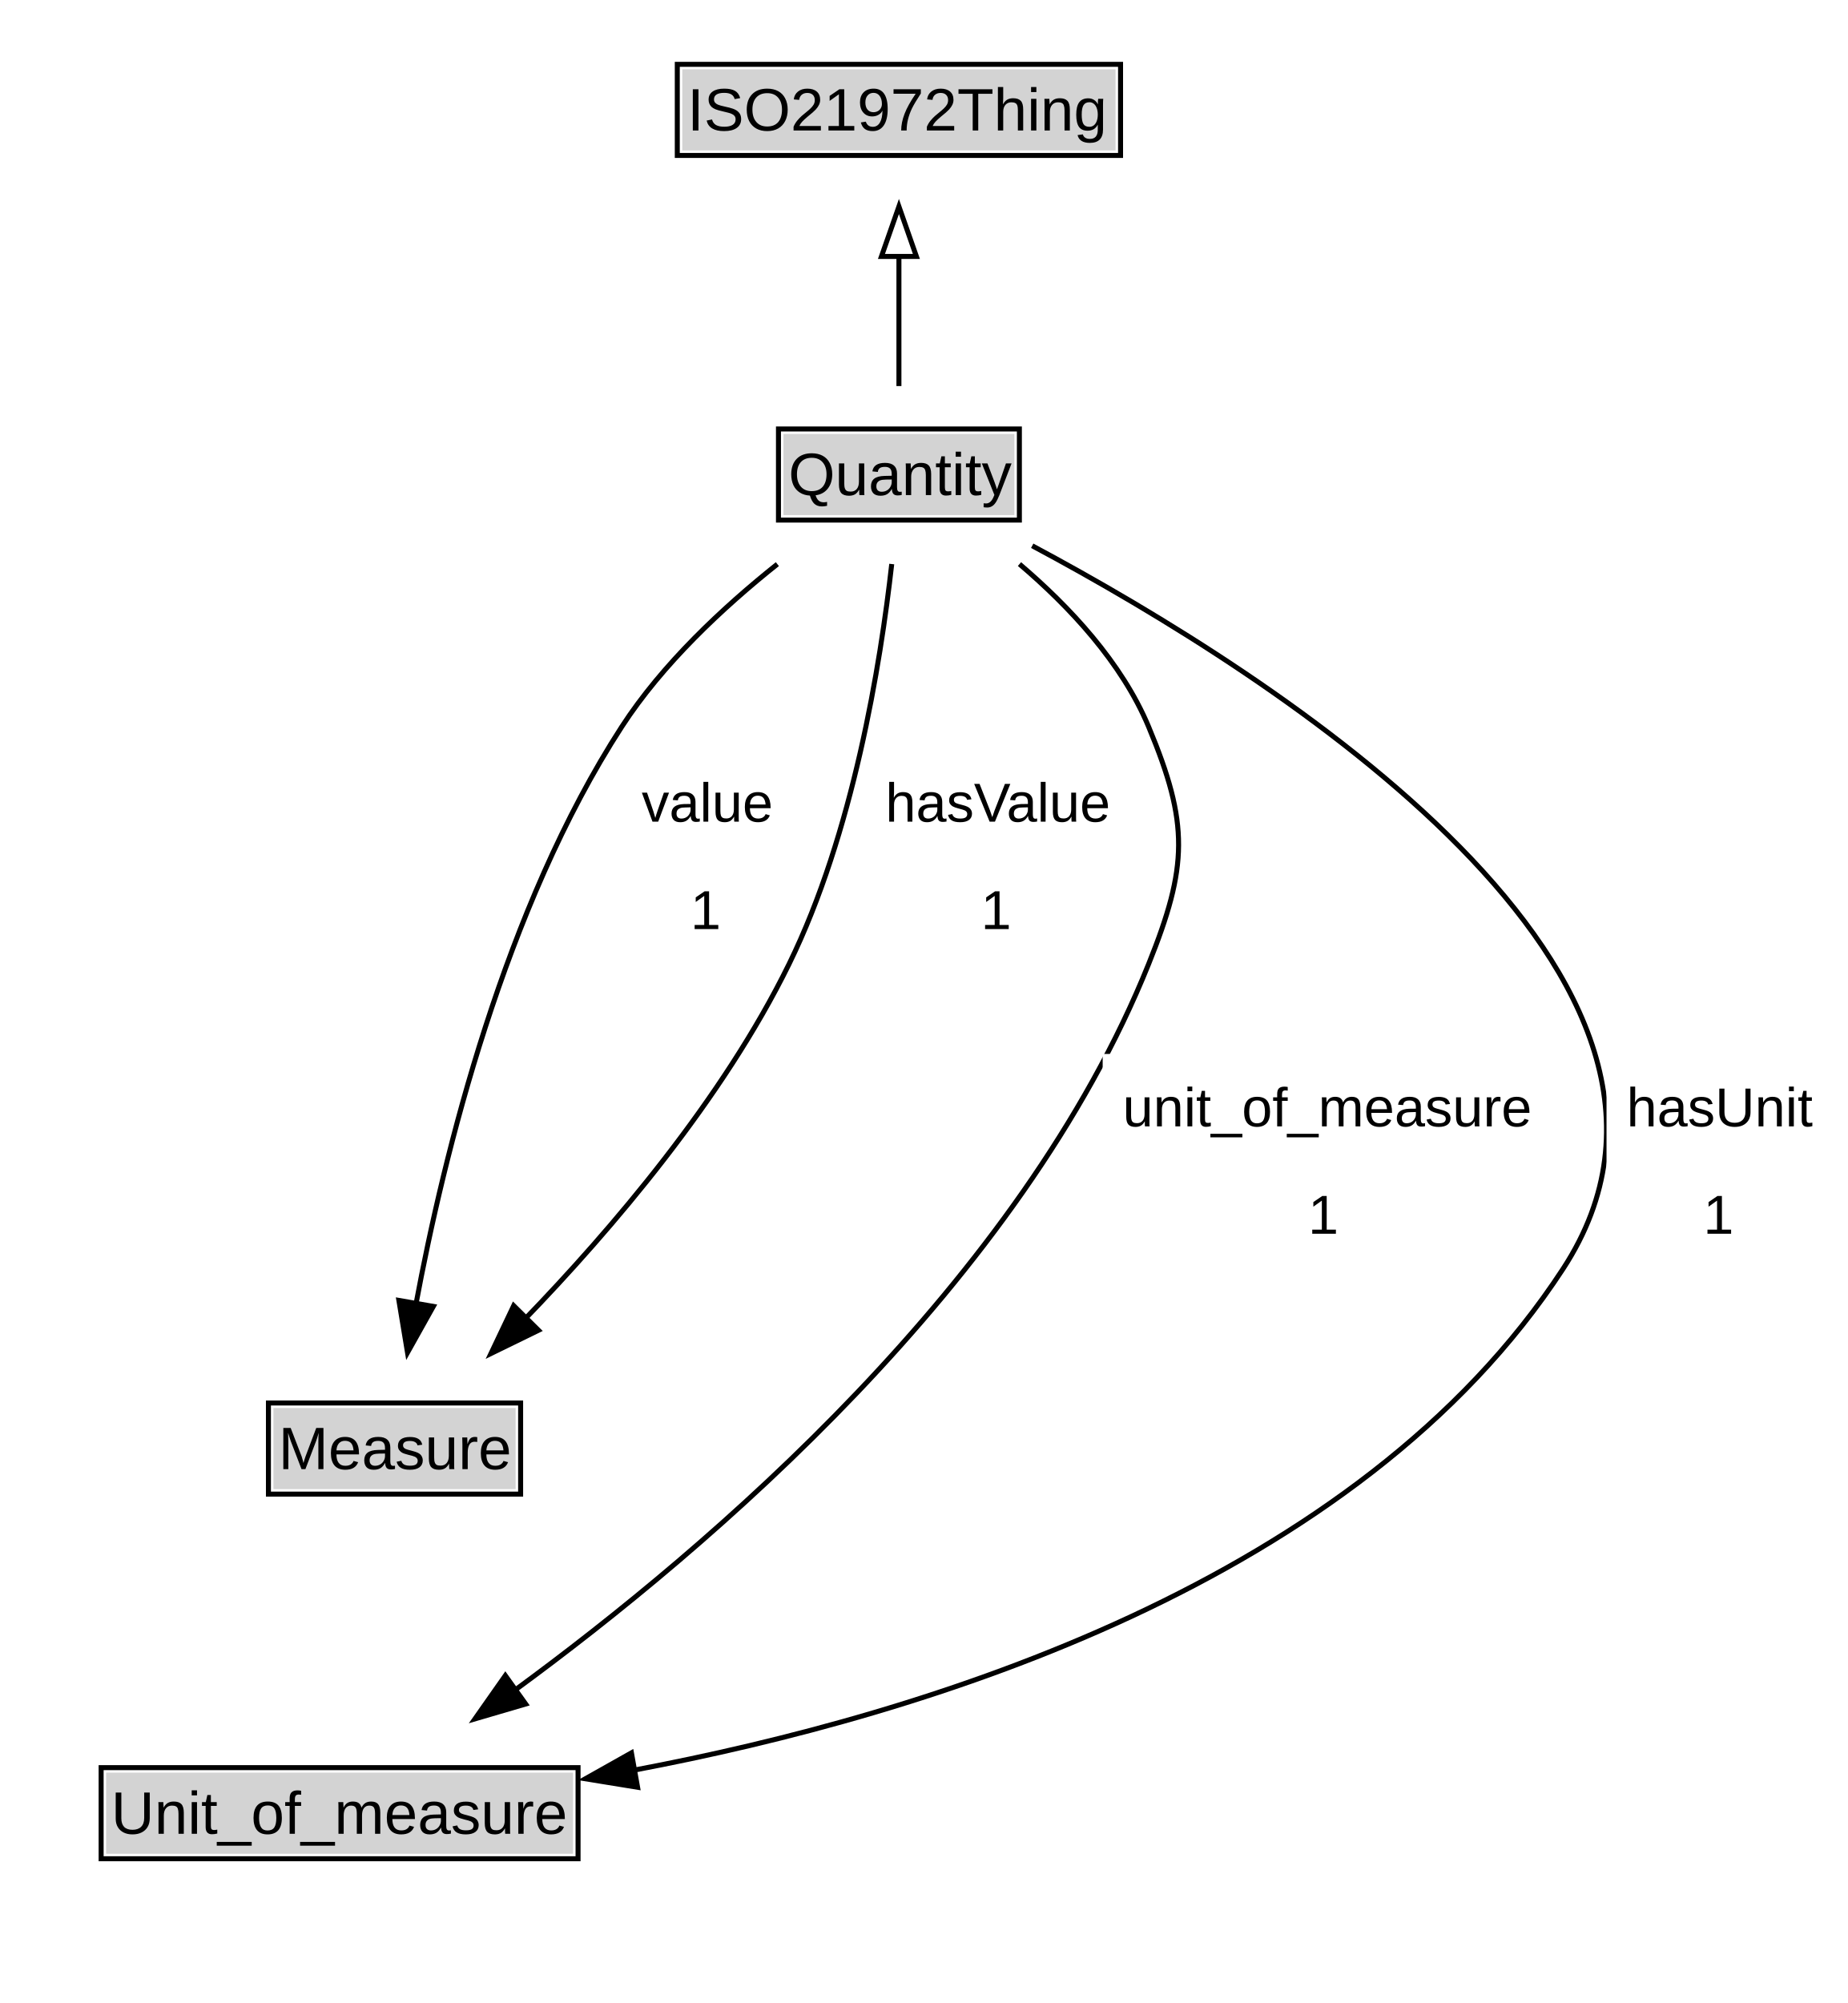
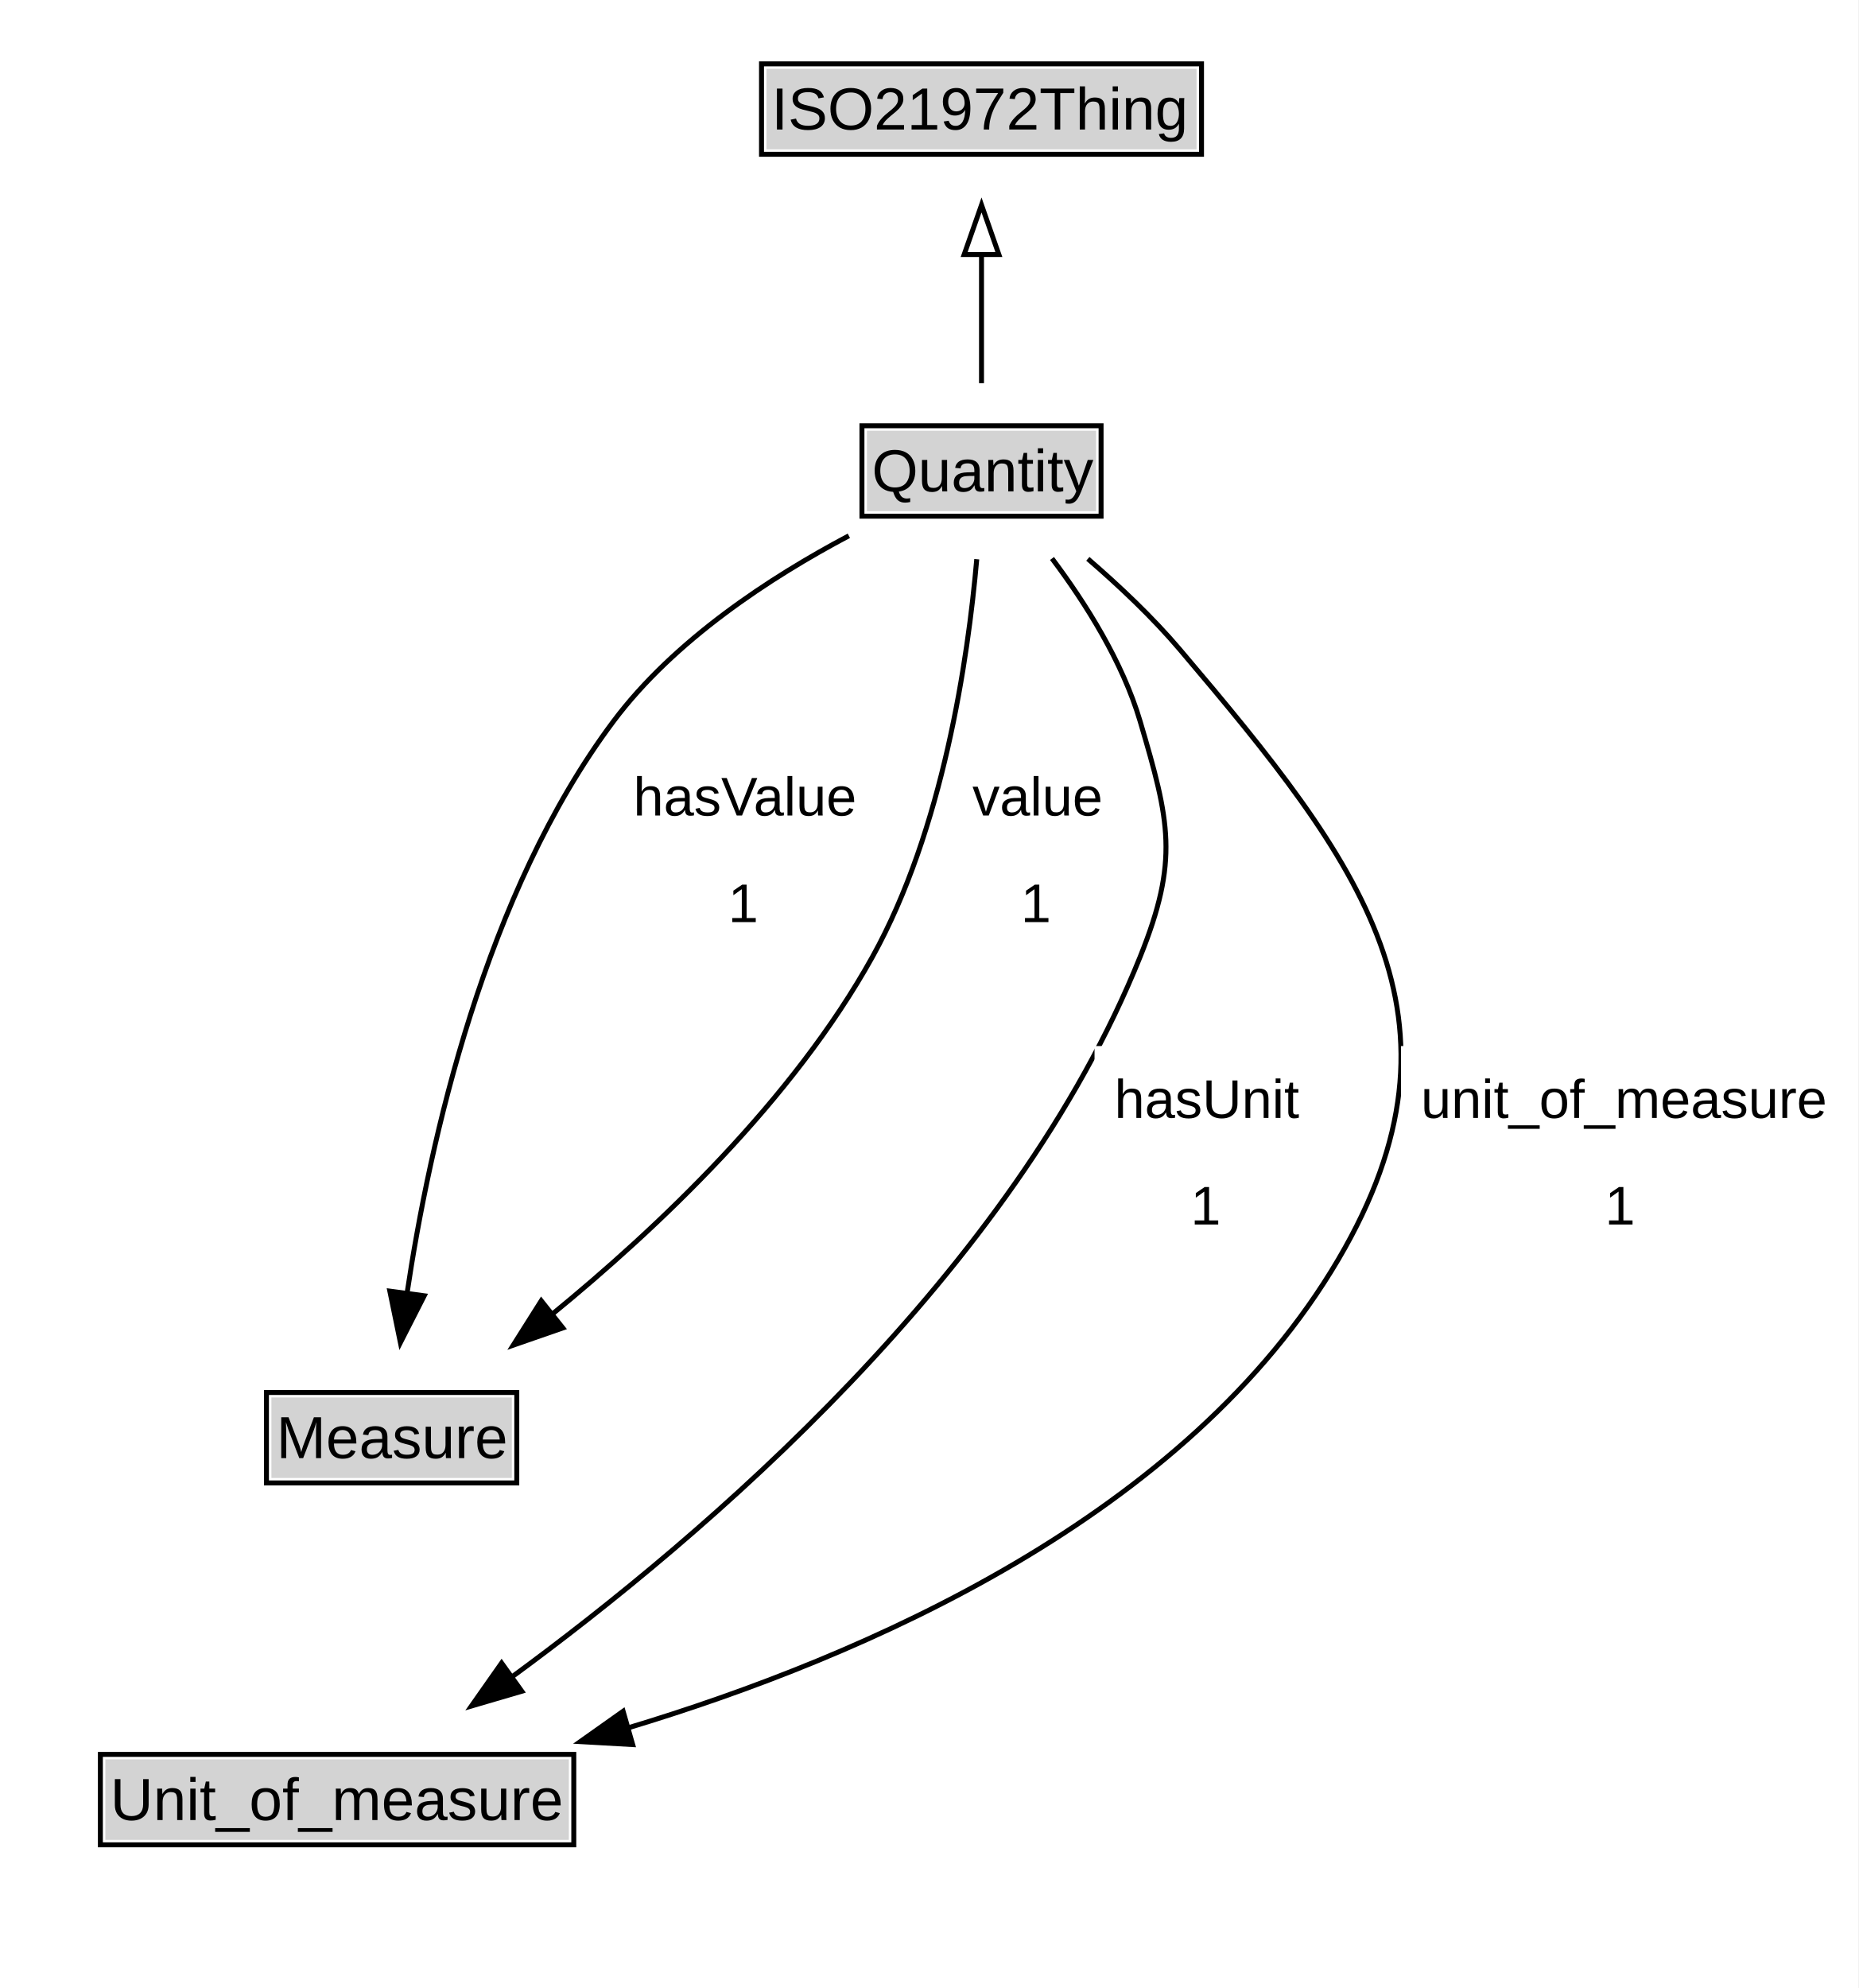
- <svg xmlns="http://www.w3.org/2000/svg" xmlns:xlink="http://www.w3.org/1999/xlink" width="370pt" height="401pt" viewBox="0.00 0.00 370.00 401.00">
+ <svg xmlns="http://www.w3.org/2000/svg" xmlns:xlink="http://www.w3.org/1999/xlink" width="375pt" height="401pt" viewBox="0.00 0.00 375.00 401.00">
  <g id="graph0" class="graph" transform="scale(1 1) rotate(0) translate(4 397)">
-     <polygon fill="white" stroke="none" points="-4,4 -4,-397 366.44,-397 366.44,4 -4,4" />
+     <polygon fill="white" stroke="none" points="-4,4 -4,-397 370.88,-397 370.88,4 -4,4" />
    <g id="clust3" class="cluster">
</g>
    <g id="node1" class="node">
      <g id="a_node1">
        <a xlink:href="../ISO21972Thing" xlink:title="&lt;TABLE&gt;">
-           <polygon fill="lightgray" stroke="none" points="132.62,-366.88 132.62,-383.12 219.38,-383.12 219.38,-366.88 132.62,-366.88" />
-           <text xml:space="preserve" text-anchor="start" x="133.62" y="-370.88" font-family="Arial" font-size="12.00">ISO21972Thing</text>
-           <polygon fill="none" stroke="black" points="131.62,-365.88 131.62,-384.12 220.38,-384.12 220.38,-365.88 131.62,-365.88" />
+           <polygon fill="lightgray" stroke="none" points="150.62,-366.88 150.62,-383.12 237.38,-383.12 237.38,-366.88 150.62,-366.88" />
+           <text xml:space="preserve" text-anchor="start" x="151.62" y="-370.88" font-family="Arial" font-size="12.00">ISO21972Thing</text>
+           <polygon fill="none" stroke="black" points="149.62,-365.88 149.62,-384.12 238.38,-384.12 238.38,-365.88 149.62,-365.88" />
        </a>
      </g>
    </g>
    <g id="node2" class="node">
      <g id="a_node2">
        <a xlink:href="../Quantity" xlink:title="&lt;TABLE&gt;">
-           <polygon fill="lightgray" stroke="none" points="152.88,-293.88 152.88,-310.12 199.12,-310.12 199.12,-293.88 152.88,-293.88" />
-           <text xml:space="preserve" text-anchor="start" x="153.88" y="-297.88" font-family="Arial" font-size="12.00">Quantity</text>
-           <polygon fill="none" stroke="black" points="151.88,-292.88 151.88,-311.12 200.12,-311.12 200.12,-292.88 151.88,-292.88" />
+           <polygon fill="lightgray" stroke="none" points="170.88,-293.88 170.88,-310.12 217.12,-310.12 217.12,-293.88 170.88,-293.88" />
+           <text xml:space="preserve" text-anchor="start" x="171.88" y="-297.88" font-family="Arial" font-size="12.00">Quantity</text>
+           <polygon fill="none" stroke="black" points="169.88,-292.88 169.88,-311.12 218.12,-311.12 218.12,-292.88 169.88,-292.88" />
        </a>
      </g>
    </g>
    <g id="edge1" class="edge">
-       <path fill="none" stroke="black" d="M176,-319.71C176,-327.47 176,-336.92 176,-345.74" />
-       <polygon fill="none" stroke="black" points="172.5,-345.66 176,-355.66 179.5,-345.66 172.5,-345.66" />
+       <path fill="none" stroke="black" d="M194,-319.71C194,-327.47 194,-336.92 194,-345.74" />
+       <polygon fill="none" stroke="black" points="190.5,-345.66 194,-355.66 197.5,-345.66 190.5,-345.66" />
    </g>
    <g id="node4" class="node">
      <g id="a_node4">
        <a xlink:href="../Measure" xlink:title="&lt;TABLE&gt;">
          <polygon fill="lightgray" stroke="none" points="50.75,-98.88 50.75,-115.12 99.25,-115.12 99.25,-98.88 50.75,-98.88" />
          <text xml:space="preserve" text-anchor="start" x="51.75" y="-102.88" font-family="Arial" font-size="12.00">Measure</text>
          <polygon fill="none" stroke="black" points="49.75,-97.88 49.75,-116.12 100.25,-116.12 100.25,-97.88 49.75,-97.88" />
        </a>
      </g>
    </g>
    <g id="edge6" class="edge">
-       <path fill="none" stroke="black" d="M151.66,-284.06C140.8,-275.41 128.64,-264.07 120.5,-251.5 97.04,-215.29 84.92,-166.1 79.26,-135.74" />
-       <polygon fill="black" stroke="black" points="82.77,-135.46 77.6,-126.21 75.87,-136.66 82.77,-135.46" />
-       <polygon fill="white" stroke="none" points="120.5,-204 120.5,-247 154,-247 154,-204 120.5,-204" />
-       <text xml:space="preserve" text-anchor="start" x="124.5" y="-232.5" font-family="Arial" font-size="11.00">value</text>
-       <text xml:space="preserve" text-anchor="start" x="134.25" y="-211" font-family="Arial" font-size="11.00">1</text>
+       <path fill="none" stroke="black" d="M167.24,-288.93C151.36,-280.52 132,-267.87 119.75,-251.5 93.8,-216.83 82.69,-166.8 78.08,-135.9" />
+       <polygon fill="black" stroke="black" points="81.58,-135.63 76.77,-126.18 74.64,-136.56 81.58,-135.63" />
+       <polygon fill="white" stroke="none" points="119.75,-204 119.75,-247 172,-247 172,-204 119.75,-204" />
+       <text xml:space="preserve" text-anchor="start" x="123.75" y="-232.5" font-family="Arial" font-size="11.00">hasValue</text>
+       <text xml:space="preserve" text-anchor="start" x="142.88" y="-211" font-family="Arial" font-size="11.00">1</text>
    </g>
-     <g id="edge7" class="edge">
-       <path fill="none" stroke="black" d="M174.56,-284.08C172.32,-264.08 166.85,-230.2 154,-204 140.74,-176.94 118.44,-150.84 100.91,-132.71" />
-       <polygon fill="black" stroke="black" points="103.83,-130.68 94.31,-126.03 98.86,-135.6 103.83,-130.68" />
-       <polygon fill="white" stroke="none" points="169.29,-204 169.29,-247 221.54,-247 221.54,-204 169.29,-204" />
-       <text xml:space="preserve" text-anchor="start" x="173.29" y="-232.5" font-family="Arial" font-size="11.00">hasValue</text>
-       <text xml:space="preserve" text-anchor="start" x="192.41" y="-211" font-family="Arial" font-size="11.00">1</text>
+     <g id="edge8" class="edge">
+       <path fill="none" stroke="black" d="M193.04,-284.2C191.27,-264.02 186.25,-229.67 172,-204 156,-175.18 128.74,-149.33 107.19,-131.74" />
+       <polygon fill="black" stroke="black" points="109.54,-129.14 99.53,-125.66 105.19,-134.62 109.54,-129.14" />
+       <polygon fill="white" stroke="none" points="188.17,-204 188.17,-247 221.67,-247 221.67,-204 188.17,-204" />
+       <text xml:space="preserve" text-anchor="start" x="192.17" y="-232.5" font-family="Arial" font-size="11.00">value</text>
+       <text xml:space="preserve" text-anchor="start" x="201.92" y="-211" font-family="Arial" font-size="11.00">1</text>
    </g>
    <g id="node5" class="node">
      <g id="a_node5">
        <a xlink:href="../Unit_of_measure" xlink:title="&lt;TABLE&gt;">
          <polygon fill="lightgray" stroke="none" points="17.25,-25.88 17.25,-42.12 110.75,-42.12 110.75,-25.88 17.25,-25.88" />
          <text xml:space="preserve" text-anchor="start" x="18.25" y="-29.88" font-family="Arial" font-size="12.00">Unit_of_measure</text>
          <polygon fill="none" stroke="black" points="16.25,-24.88 16.25,-43.12 111.75,-43.12 111.75,-24.88 16.25,-24.88" />
        </a>
      </g>
    </g>
    <g id="edge5" class="edge">
-       <path fill="none" stroke="black" d="M200.14,-284.07C210.14,-275.57 220.64,-264.35 226,-251.5 234.13,-232.02 233.87,-223.59 226,-204 200.46,-140.46 138.37,-87.35 98.89,-58.47" />
+       <path fill="none" stroke="black" d="M208.22,-284.35C215.03,-275.28 222.47,-263.47 226,-251.5 231.97,-231.25 233.87,-223.59 226,-204 200.46,-140.46 138.37,-87.35 98.89,-58.47" />
      <polygon fill="black" stroke="black" points="101.26,-55.86 91.1,-52.88 97.19,-61.55 101.26,-55.86" />
-       <polygon fill="white" stroke="none" points="216.8,-143 216.8,-186 305.05,-186 305.05,-143 216.8,-143" />
-       <text xml:space="preserve" text-anchor="start" x="220.8" y="-171.5" font-family="Arial" font-size="11.00">unit_of_measure</text>
-       <text xml:space="preserve" text-anchor="start" x="257.92" y="-150" font-family="Arial" font-size="11.00">1</text>
+       <polygon fill="white" stroke="none" points="216.8,-143 216.8,-186 261.55,-186 261.55,-143 216.8,-143" />
+       <text xml:space="preserve" text-anchor="start" x="220.8" y="-171.5" font-family="Arial" font-size="11.00">hasUnit</text>
+       <text xml:space="preserve" text-anchor="start" x="236.17" y="-150" font-family="Arial" font-size="11.00">1</text>
    </g>
-     <g id="edge8" class="edge">
-       <path fill="none" stroke="black" d="M202.69,-287.74C251.52,-261.65 346.89,-201.12 309,-143 268.06,-80.21 181.49,-53.67 123.02,-42.63" />
-       <polygon fill="black" stroke="black" points="123.67,-39.19 113.21,-40.89 122.44,-46.08 123.67,-39.19" />
-       <polygon fill="white" stroke="none" points="317.69,-143 317.69,-186 362.44,-186 362.44,-143 317.69,-143" />
-       <text xml:space="preserve" text-anchor="start" x="321.69" y="-171.5" font-family="Arial" font-size="11.00">hasUnit</text>
-       <text xml:space="preserve" text-anchor="start" x="337.06" y="-150" font-family="Arial" font-size="11.00">1</text>
+     <g id="edge7" class="edge">
+       <path fill="none" stroke="black" d="M215.45,-284.28C221.8,-278.81 228.51,-272.47 234,-266 270.55,-222.93 294.62,-191.7 266,-143 235.53,-91.16 170.57,-62.88 122.5,-48.41" />
+       <polygon fill="black" stroke="black" points="123.63,-45.1 113.06,-45.7 121.7,-51.82 123.63,-45.1" />
+       <polygon fill="white" stroke="none" points="278.63,-143 278.63,-186 366.88,-186 366.88,-143 278.63,-143" />
+       <text xml:space="preserve" text-anchor="start" x="282.63" y="-171.5" font-family="Arial" font-size="11.00">unit_of_measure</text>
+       <text xml:space="preserve" text-anchor="start" x="319.75" y="-150" font-family="Arial" font-size="11.00">1</text>
    </g>
  </g>
</svg>
